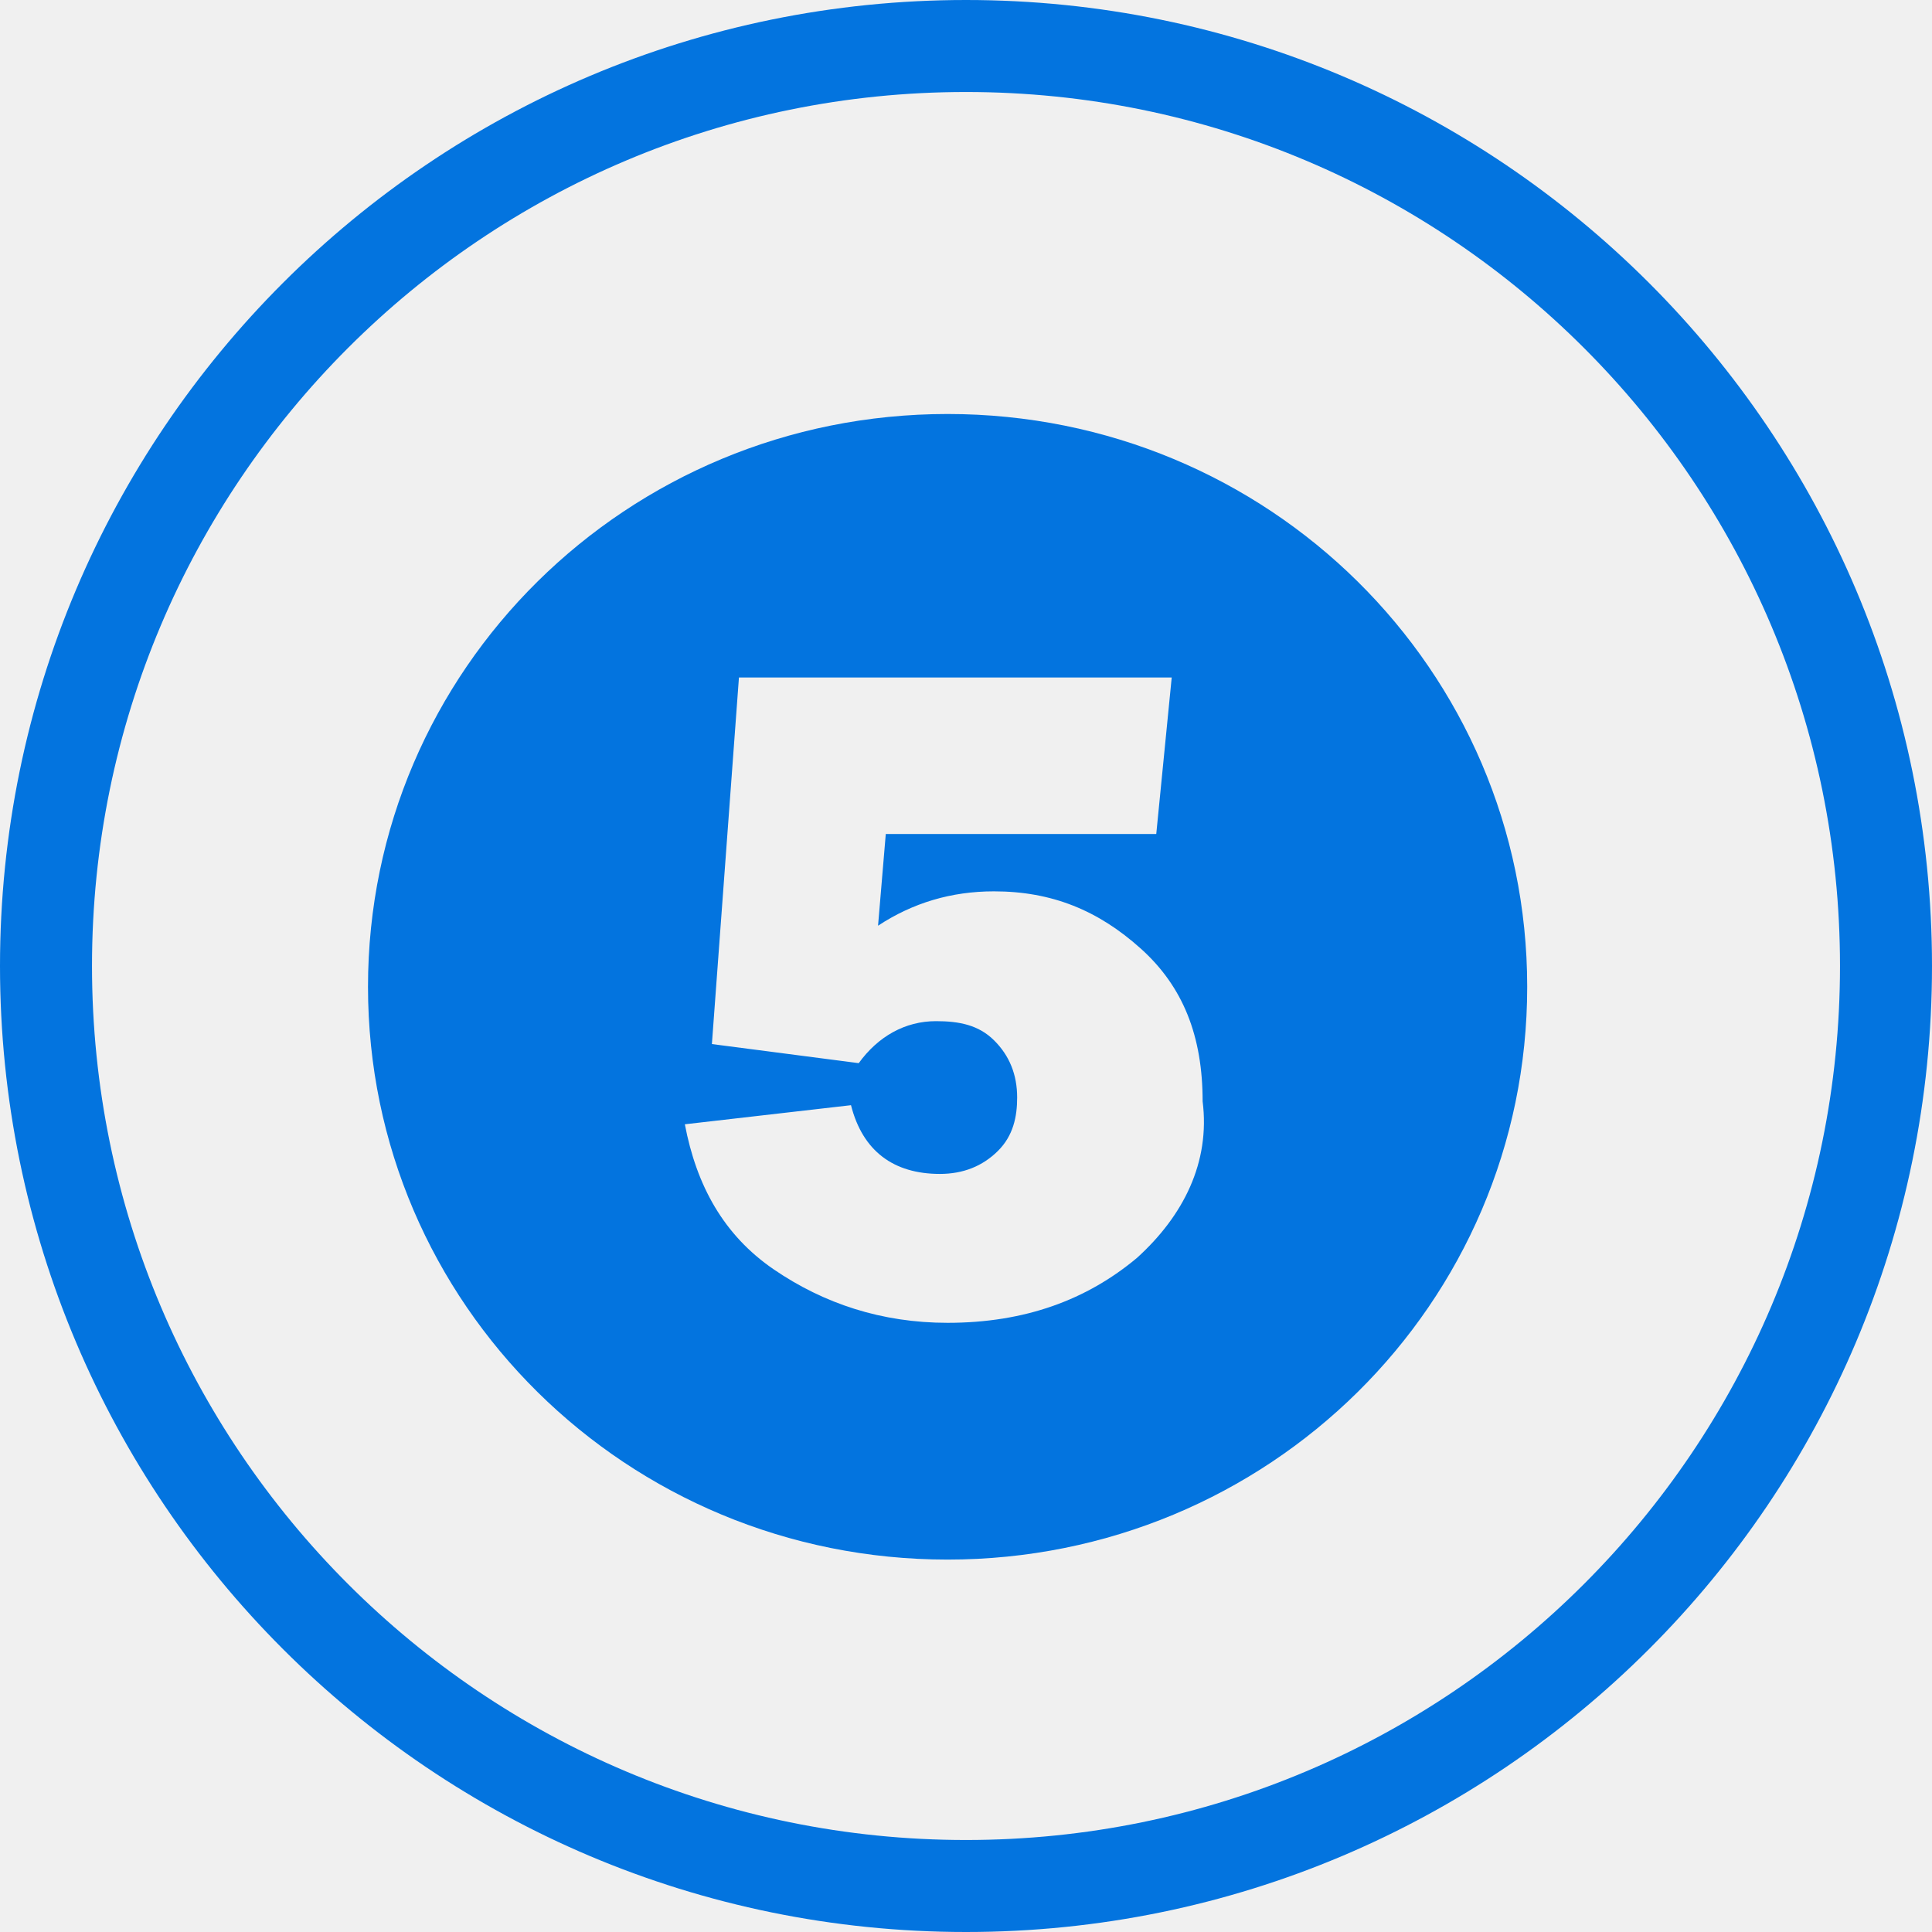
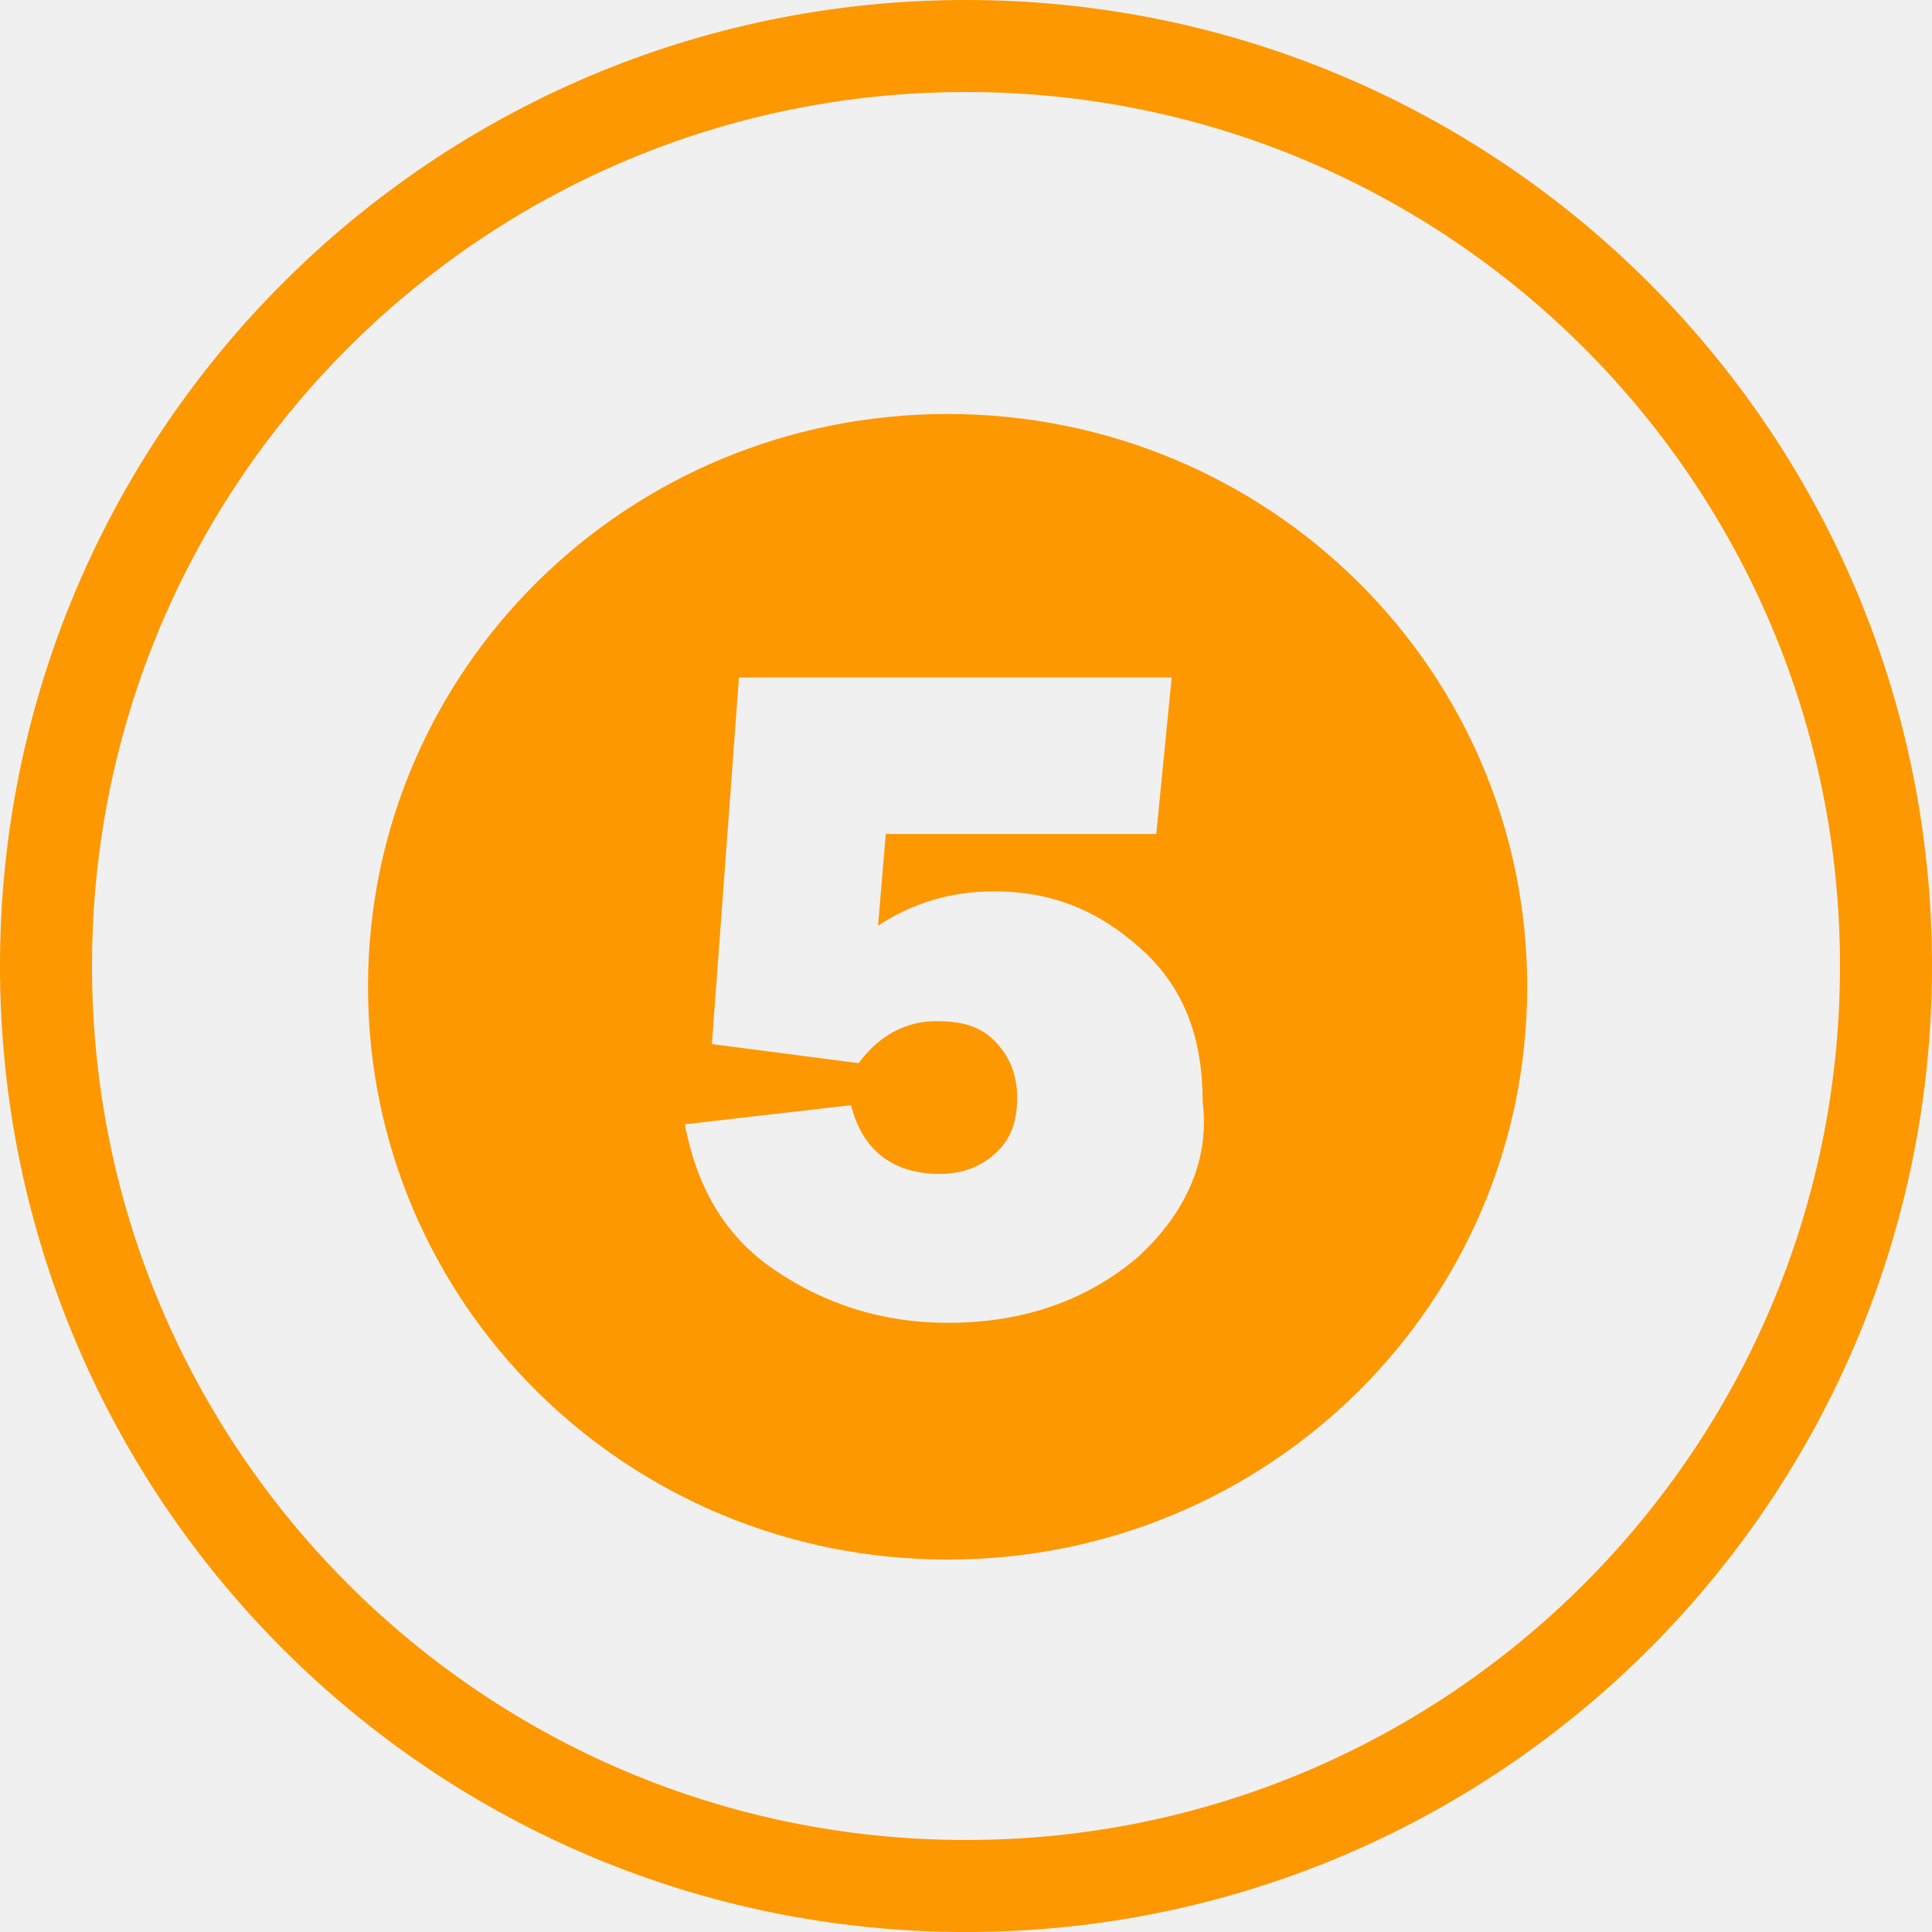
<svg xmlns="http://www.w3.org/2000/svg" width="42" height="42" viewBox="0 0 42 42" fill="none">
-   <path d="M20.6 9C13.628 9 8 14.562 8 21.452C8 28.342 13.628 33.904 20.6 33.904C27.572 33.904 33.2 28.342 33.2 21.452C33.2 14.562 27.572 9 20.6 9ZM24.716 27.346C23.624 28.259 22.28 28.757 20.6 28.757C19.172 28.757 17.912 28.342 16.82 27.595C15.728 26.848 15.14 25.769 14.888 24.441L18.5 24.026C18.752 25.022 19.424 25.52 20.432 25.52C20.936 25.52 21.356 25.354 21.692 25.022C22.028 24.69 22.112 24.274 22.112 23.86C22.112 23.361 21.944 22.946 21.608 22.614C21.272 22.282 20.852 22.199 20.348 22.199C19.676 22.199 19.088 22.531 18.668 23.112L15.476 22.697L16.064 14.728H25.472L25.136 18.131H19.256L19.088 20.124C19.844 19.626 20.684 19.377 21.608 19.377C22.868 19.377 23.876 19.792 24.8 20.622C25.724 21.452 26.144 22.531 26.144 23.942C26.312 25.271 25.724 26.433 24.716 27.346Z" fill="#0374DF" />
-   <circle cx="21" cy="21" r="20" stroke="#0374DF" stroke-width="2" />
+   <g clip-path="url(#clip0_80_500)">
+     <path d="M20.6 9C13.628 9 8 14.562 8 21.452C8 28.342 13.628 33.904 20.6 33.904C27.572 33.904 33.2 28.342 33.2 21.452C33.2 14.562 27.572 9 20.6 9ZM24.716 27.346C23.624 28.259 22.28 28.757 20.6 28.757C19.172 28.757 17.912 28.342 16.82 27.595C15.728 26.848 15.14 25.769 14.888 24.441L18.5 24.026C18.752 25.022 19.424 25.52 20.432 25.52C20.936 25.52 21.356 25.354 21.692 25.022C22.028 24.69 22.112 24.274 22.112 23.86C22.112 23.361 21.944 22.946 21.608 22.614C21.272 22.282 20.852 22.199 20.348 22.199C19.676 22.199 19.088 22.531 18.668 23.112L15.476 22.697L16.064 14.728H25.472L25.136 18.131H19.256L19.088 20.124C19.844 19.626 20.684 19.377 21.608 19.377C22.868 19.377 23.876 19.792 24.8 20.622C25.724 21.452 26.144 22.531 26.144 23.942C26.312 25.271 25.724 26.433 24.716 27.346Z" fill="#FD9800" />
+     <path d="M21 41C32.046 41 41 32.046 41 21C41 9.954 32.046 1 21 1C9.954 1 1 9.954 1 21C1 32.046 9.954 41 21 41Z" stroke="#FD9800" stroke-width="2" />
+   </g>
+   <defs>
+     <clipPath id="clip0_80_500">
+       <rect width="42" height="42" fill="white" />
+     </clipPath>
+   </defs>
</svg>
